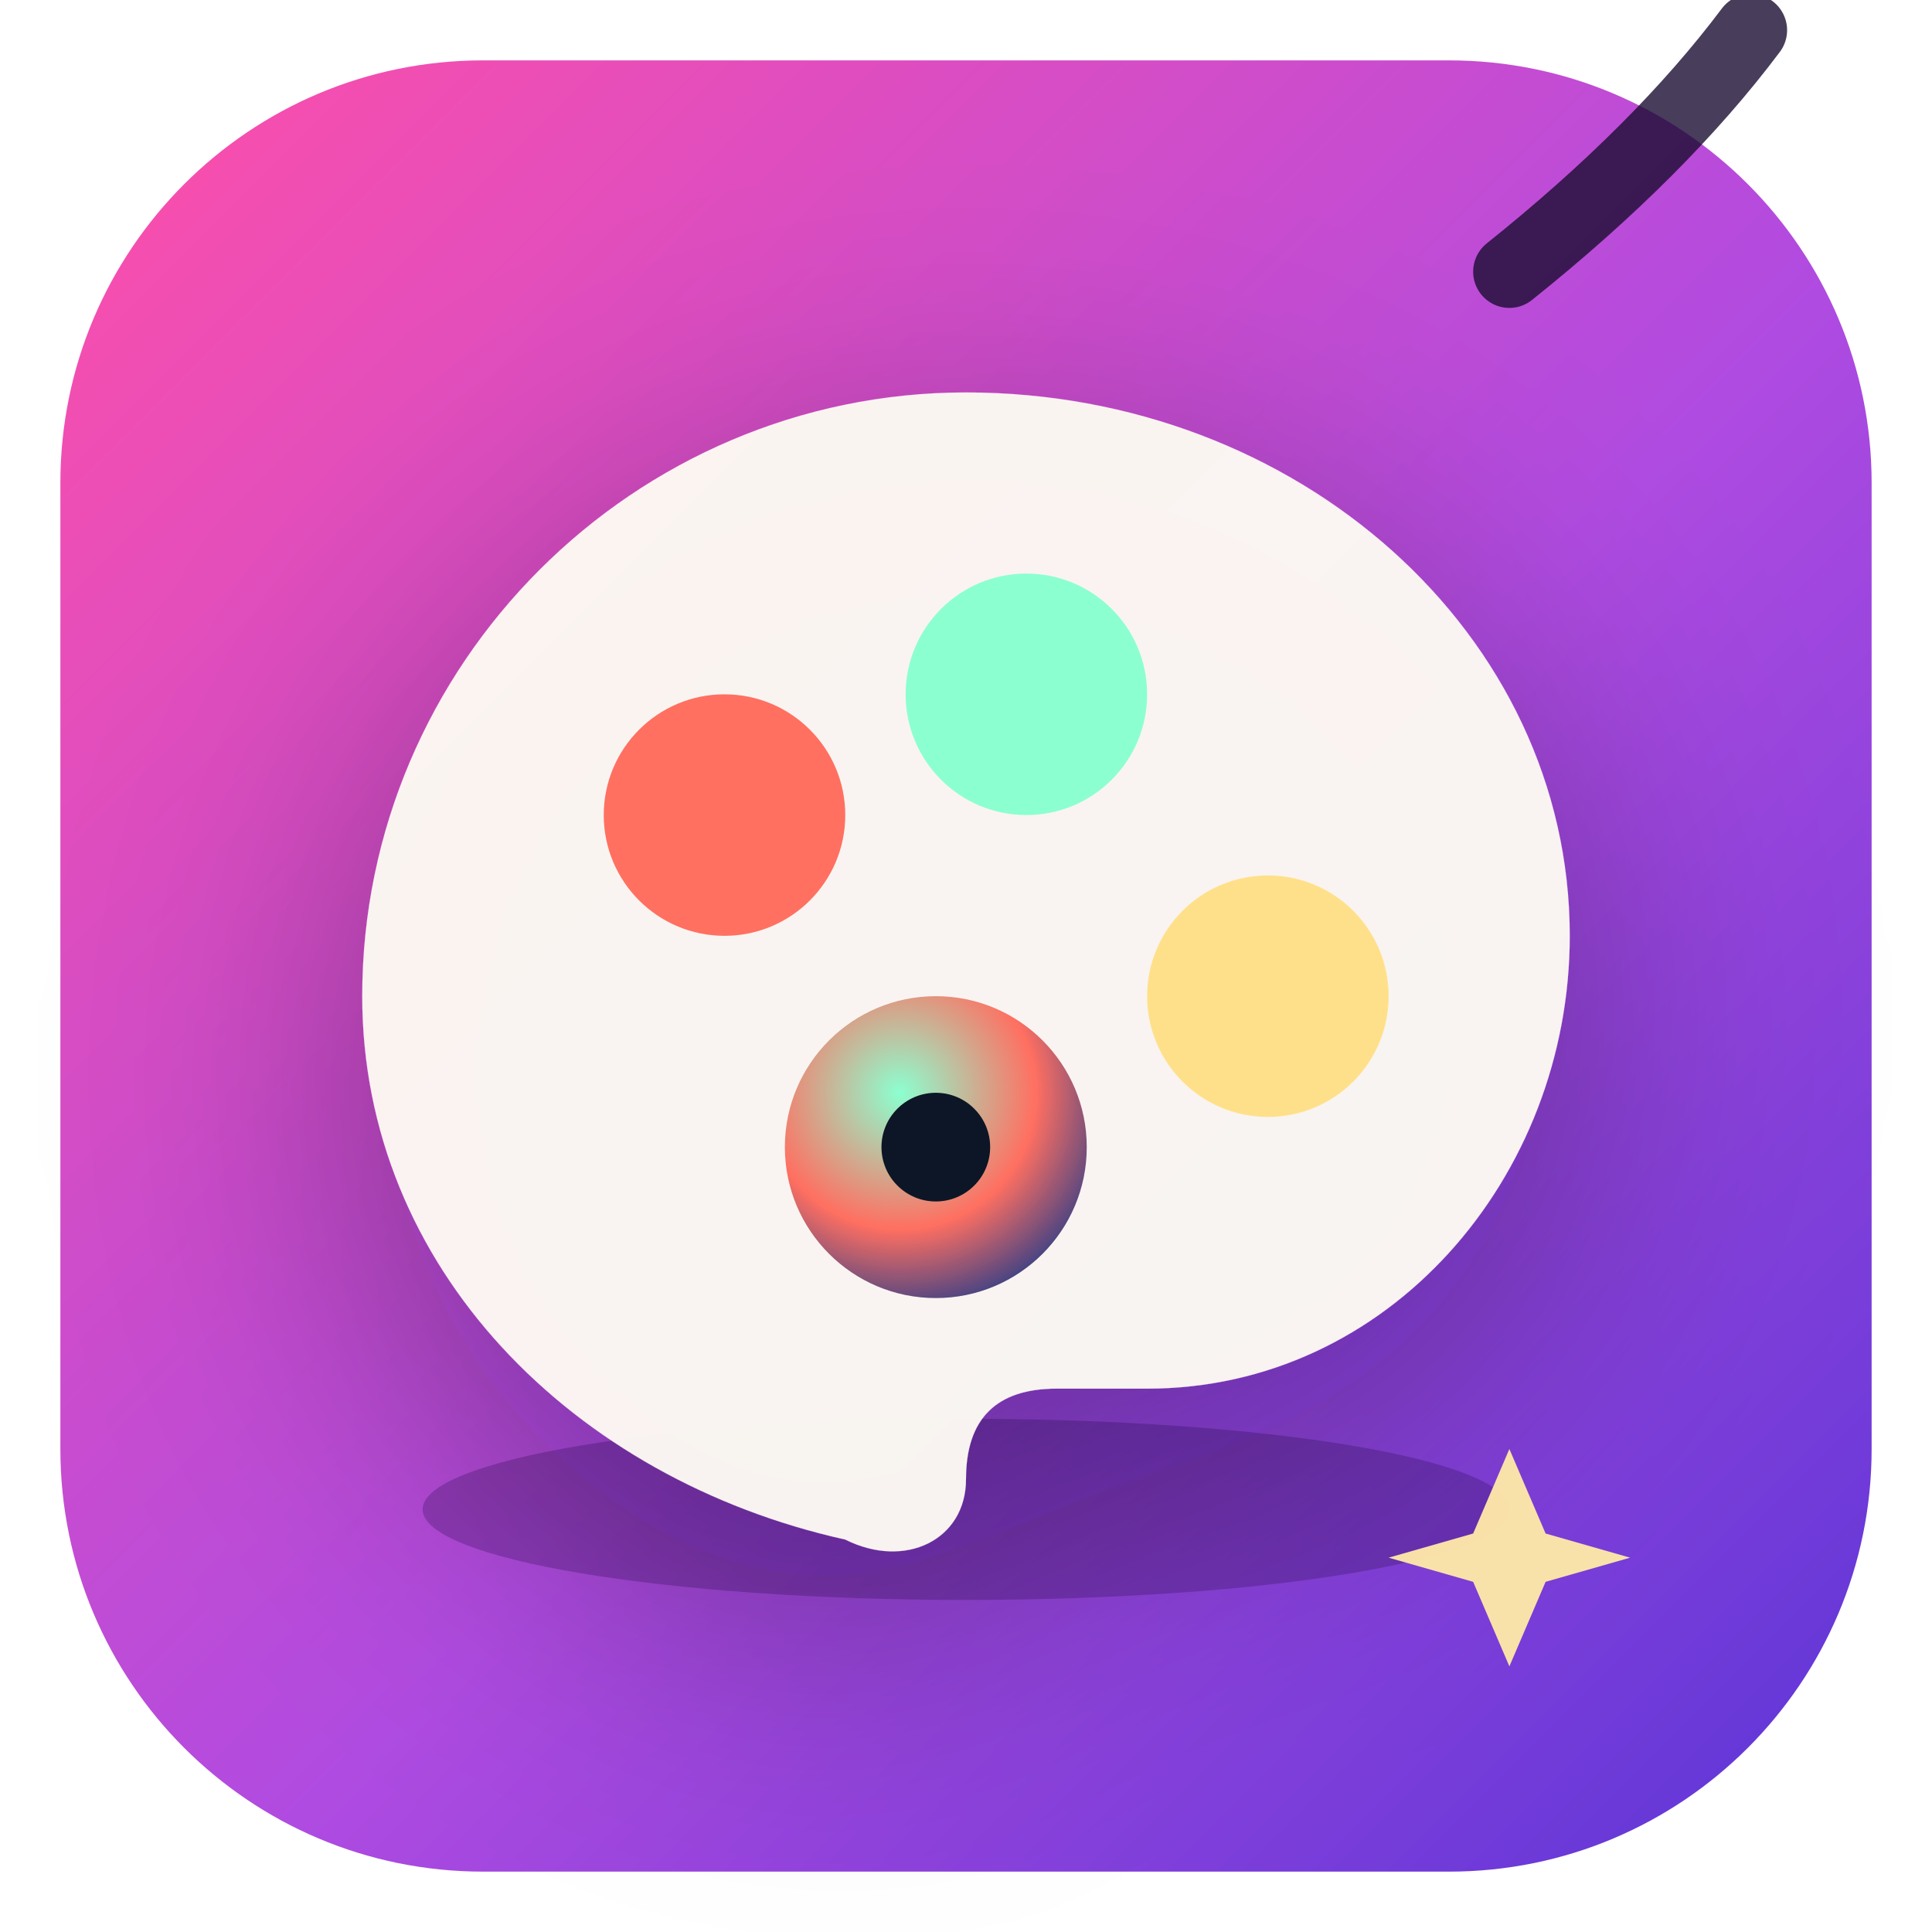
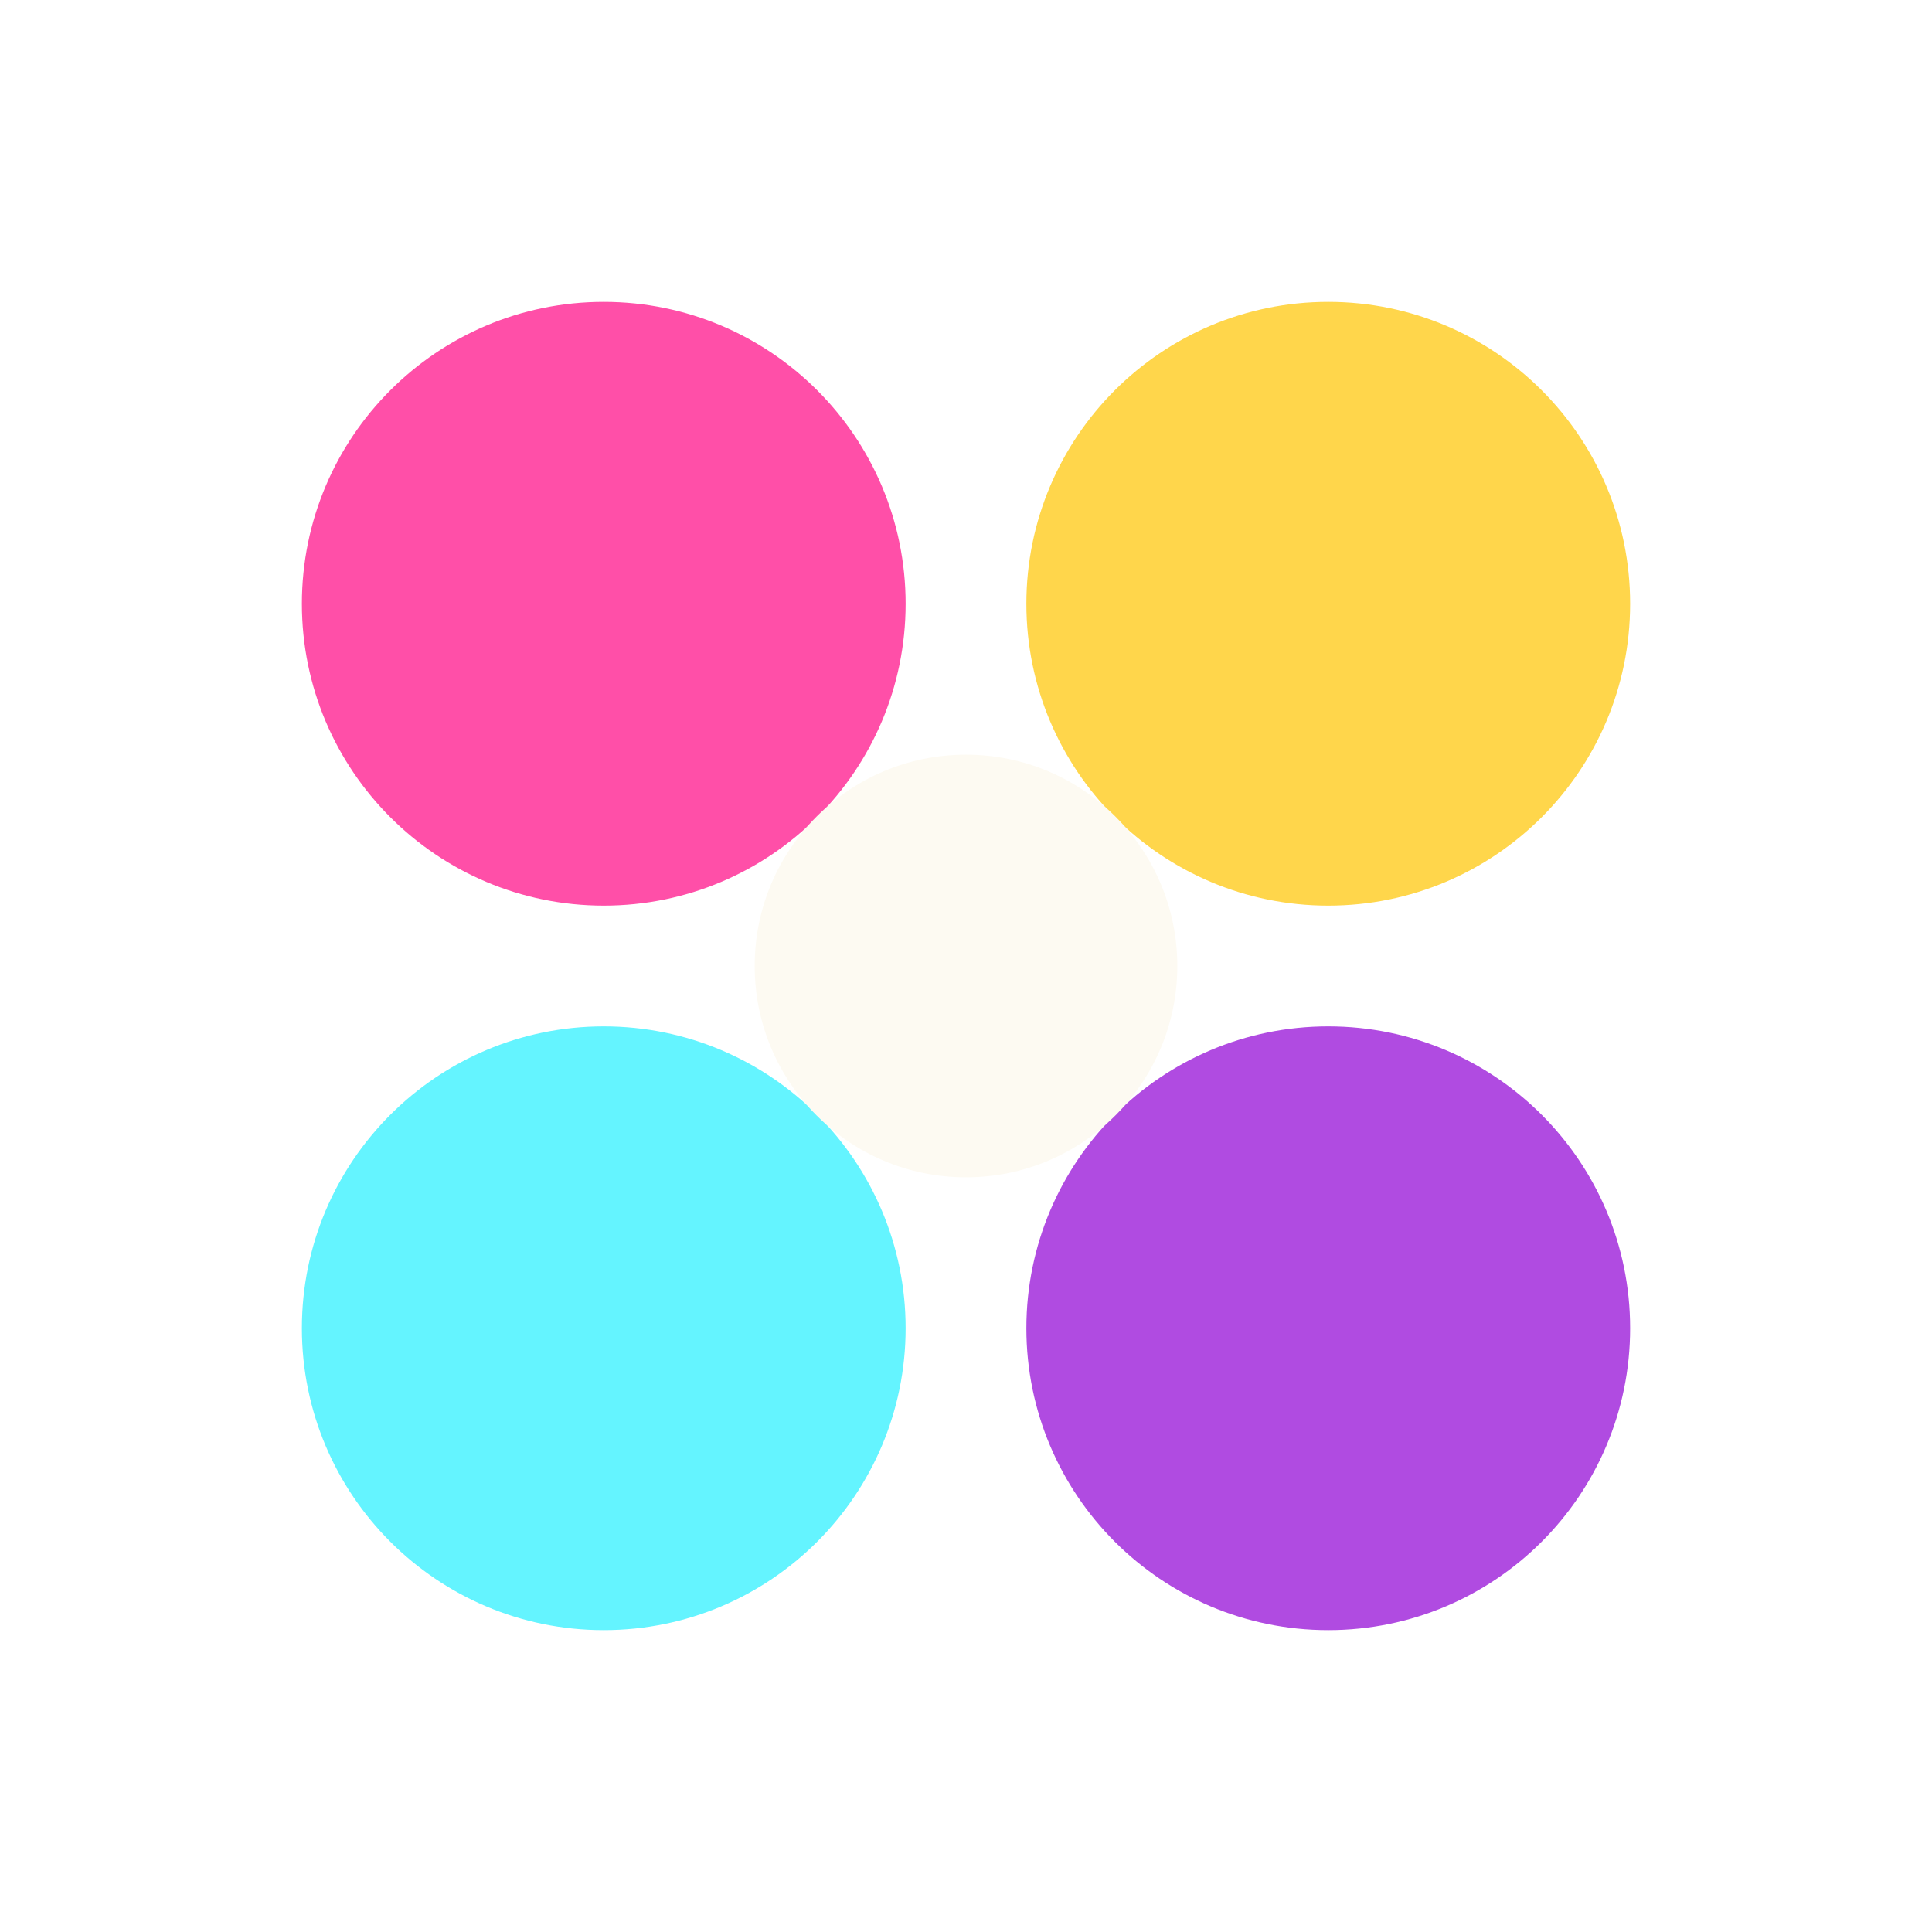
- <svg xmlns="http://www.w3.org/2000/svg" viewBox="0 0 64 64" role="img" aria-labelledby="title">
-   <defs>
-     <linearGradient id="bg" x1="0" y1="0" x2="1" y2="1">
-       <stop offset="0" stop-color="#ff4fa8" />
-       <stop offset="0.55" stop-color="#b04be1" />
-       <stop offset="1" stop-color="#5a35d6" />
-     </linearGradient>
-     <radialGradient id="iris" cx="38%" cy="32%" r="78%">
-       <stop offset="0" stop-color="#8cffd0" />
-       <stop offset="0.58" stop-color="#ff6f61" />
-       <stop offset="1" stop-color="#1e3a8a" />
-     </radialGradient>
-   </defs>
-   <rect x="2" y="2" width="60" height="60" rx="14" fill="url(#bg)" />
-   <ellipse cx="32" cy="50" rx="18" ry="3" fill="#2a0b52" opacity="0.28" />
-   <g filter="drop-shadow(0 3px 5px rgba(9,4,22,.35))">
-     <path d="M32 13c11 0 20 8 20 18 0 8-6 15-14 15h-3c-2 0-3 1-3 3 0 2-2 3-4 2-9-2-16-9-16-18 0-11 9-20 20-20z" fill="#fdfaf2" opacity="0.96" />
-     <circle cx="24" cy="27" r="4" fill="#ff6f61" />
-     <circle cx="34" cy="23" r="4" fill="#8cffd0" />
-     <circle cx="42" cy="33" r="4" fill="#ffe08a" />
-     <circle cx="31" cy="38" r="5" fill="url(#iris)" />
-     <circle cx="31" cy="38" r="1.8" fill="#091425" />
-   </g>
-   <path d="M50 9q5-4 8-8" fill="none" stroke="#1a0d32" stroke-width="2.4" stroke-linecap="round" opacity="0.8" />
-   <path d="M50 48l1.2 2.8 2.8.8-2.8.8L50 55.2l-1.2-2.8-2.8-.8 2.8-.8z" fill="#ffe9a8" opacity="0.95" />
+ <svg xmlns="http://www.w3.org/2000/svg" viewBox="0 0 64 64" role="img" aria-label="Swatch">
+   <circle cx="20" cy="20" r="10" fill="#ff4fa8" />
+   <circle cx="44" cy="20" r="10" fill="#ffd64b" />
+   <circle cx="20" cy="44" r="10" fill="#64f4ff" />
+   <circle cx="44" cy="44" r="10" fill="#b04be1" />
+   <circle cx="32" cy="32" r="7" fill="#fdfaf2" />
</svg>
